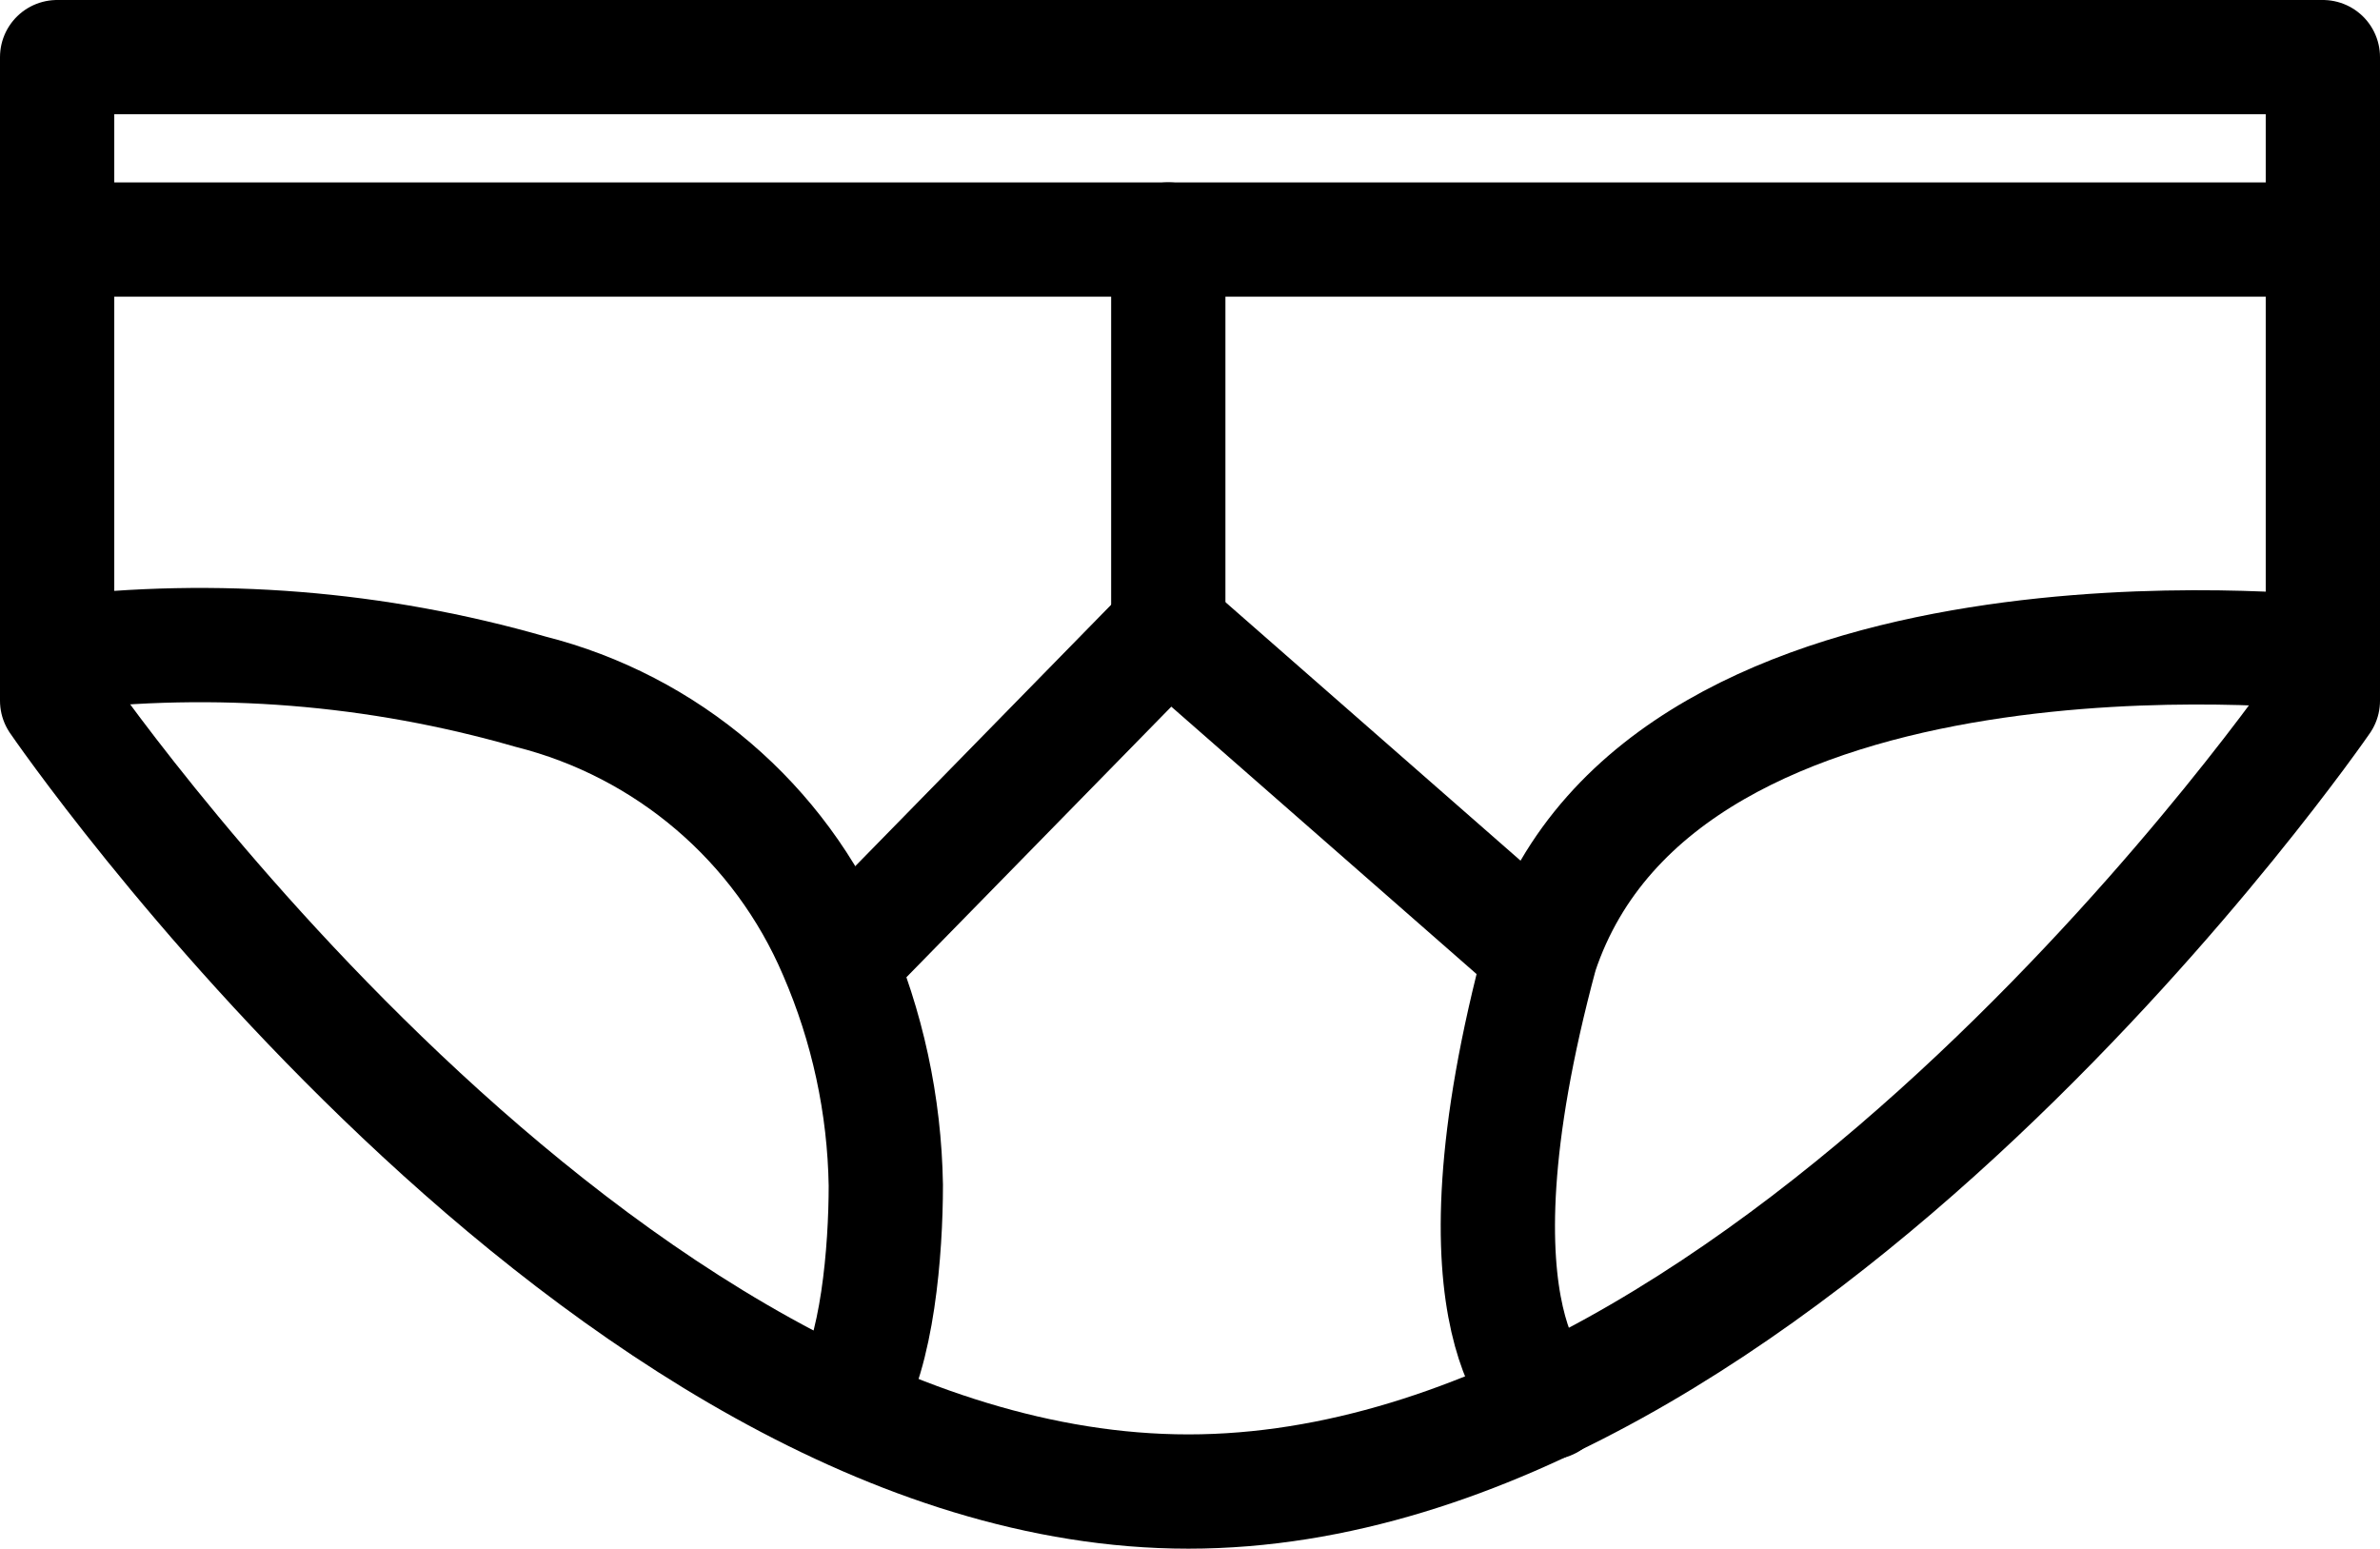
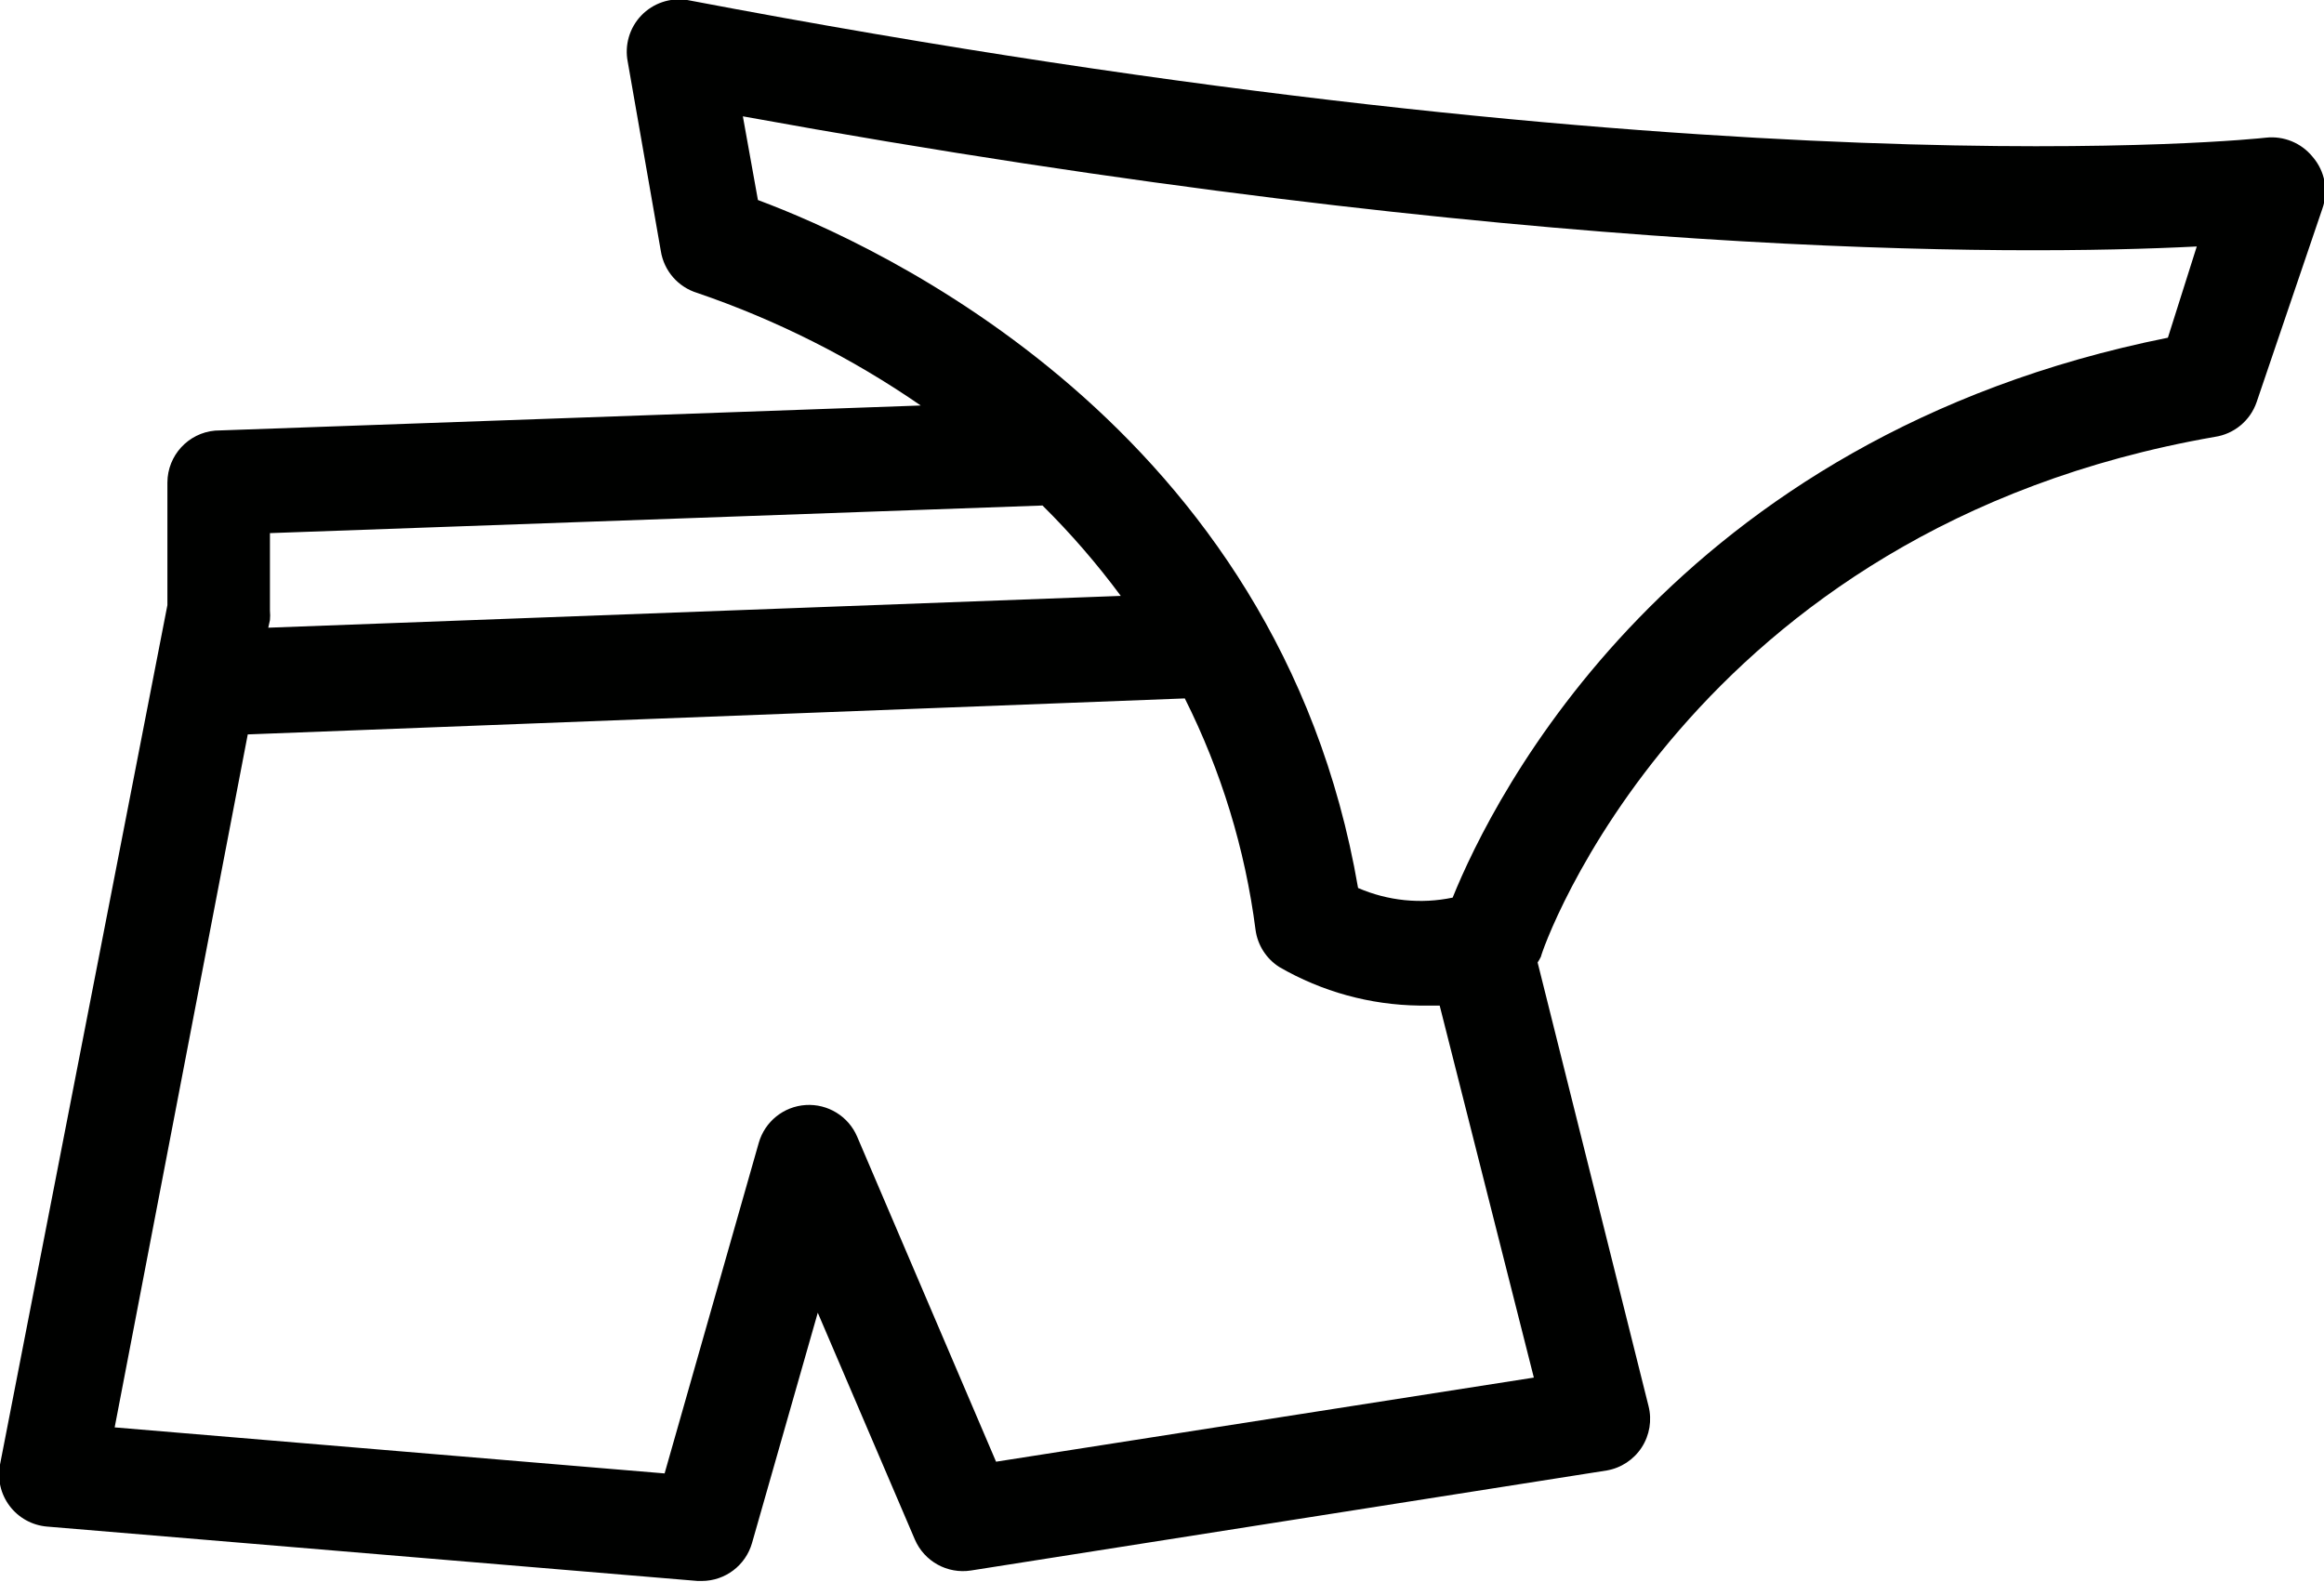
- <svg xmlns="http://www.w3.org/2000/svg" id="546630a9-bdd5-451f-a994-63362019c5cd" data-name="Layer 1" viewBox="0 0 52.07 33.88">
-   <g>
-     <polyline points="50.82 5.24 50.82 1.25 1.25 1.25 1.25 5.24" fill="none" stroke="#000" stroke-linecap="round" stroke-linejoin="round" stroke-width="2.5" />
-     <path d="M1.25,5.24H50.82V15.33S38.91,32.63,26,32.63,1.25,15.33,1.25,15.33Z" fill="none" stroke="#000" stroke-linecap="round" stroke-linejoin="round" stroke-width="2.5" />
-     <path d="M1.25,14.3a26.13,26.13,0,0,1,10.35.83,9.89,9.89,0,0,1,6.68,5.71,13.33,13.33,0,0,1,1.1,5.09c0,1.42-.18,3.68-.87,4.75" fill="none" stroke="#000" stroke-linecap="round" stroke-linejoin="round" stroke-width="2.5" />
-     <path d="M50.82,14.28s-14.4-1.55-17.11,6.59c-2.22,8.23.19,9.81.19,9.81" fill="none" stroke="#000" stroke-linecap="round" stroke-linejoin="round" stroke-width="2.5" />
-     <polyline points="33.7 20.87 25.56 13.74 18.58 20.87" fill="none" stroke="#000" stroke-linecap="round" stroke-linejoin="round" stroke-width="2.5" />
-     <line x1="25.56" y1="13.74" x2="25.56" y2="5.24" fill="none" stroke="#000" stroke-linecap="round" stroke-linejoin="round" stroke-width="2.5" />
-   </g>
+ <svg xmlns="http://www.w3.org/2000/svg" id="d4f23a0c-a76e-4887-9faa-afe93d4a239c" data-name="Layer 1" viewBox="0 0 55.53 37.79">
+   <path d="M55.26,3.75a1.26,1.26,0,0,0-1.12-.46C54,3.31,41.07,4.69,16.42,0A1.25,1.25,0,0,0,15,1.48L15.79,6a1.25,1.25,0,0,0,.87,1A21.81,21.81,0,0,1,22,9.69l-16.86.6A1.25,1.25,0,0,0,4,11.53l0,2.93L0,35a1.25,1.25,0,0,0,1.12,1.48l15.55,1.3h.1a1.25,1.25,0,0,0,1.2-.91l1.57-5.5,2.32,5.42a1.25,1.25,0,0,0,1.34.74l15.19-2.39a1.25,1.25,0,0,0,1-1.54L36.74,23a1.17,1.17,0,0,0,.08-.14c0-.1,3.47-10.22,16.1-12.42a1.25,1.25,0,0,0,1-.83l1.57-4.62A1.25,1.25,0,0,0,55.26,3.75ZM6.45,14.82a1.21,1.21,0,0,0,0-.23V12.74l18.46-.66a18.72,18.72,0,0,1,1.87,2.16L6.41,15ZM23.8,34.93l-3.32-7.77a1.25,1.25,0,0,0-2.35.15l-2.25,7.9L2.74,34.11,5.92,17.55l22.39-.86A17.24,17.24,0,0,1,30,22.22a1.25,1.25,0,0,0,.57.89,6.84,6.84,0,0,0,3.34.92l.49,0,2.25,8.89Zm28-26.86c-11.86,2.38-16.13,11-17.09,13.38a3.75,3.75,0,0,1-2.26-.23C30.55,10.16,20.9,5.82,18.11,4.78l-.36-2c18.8,3.42,30.4,3.33,34.74,3.11Z" style="fill: #000100" />
</svg>
